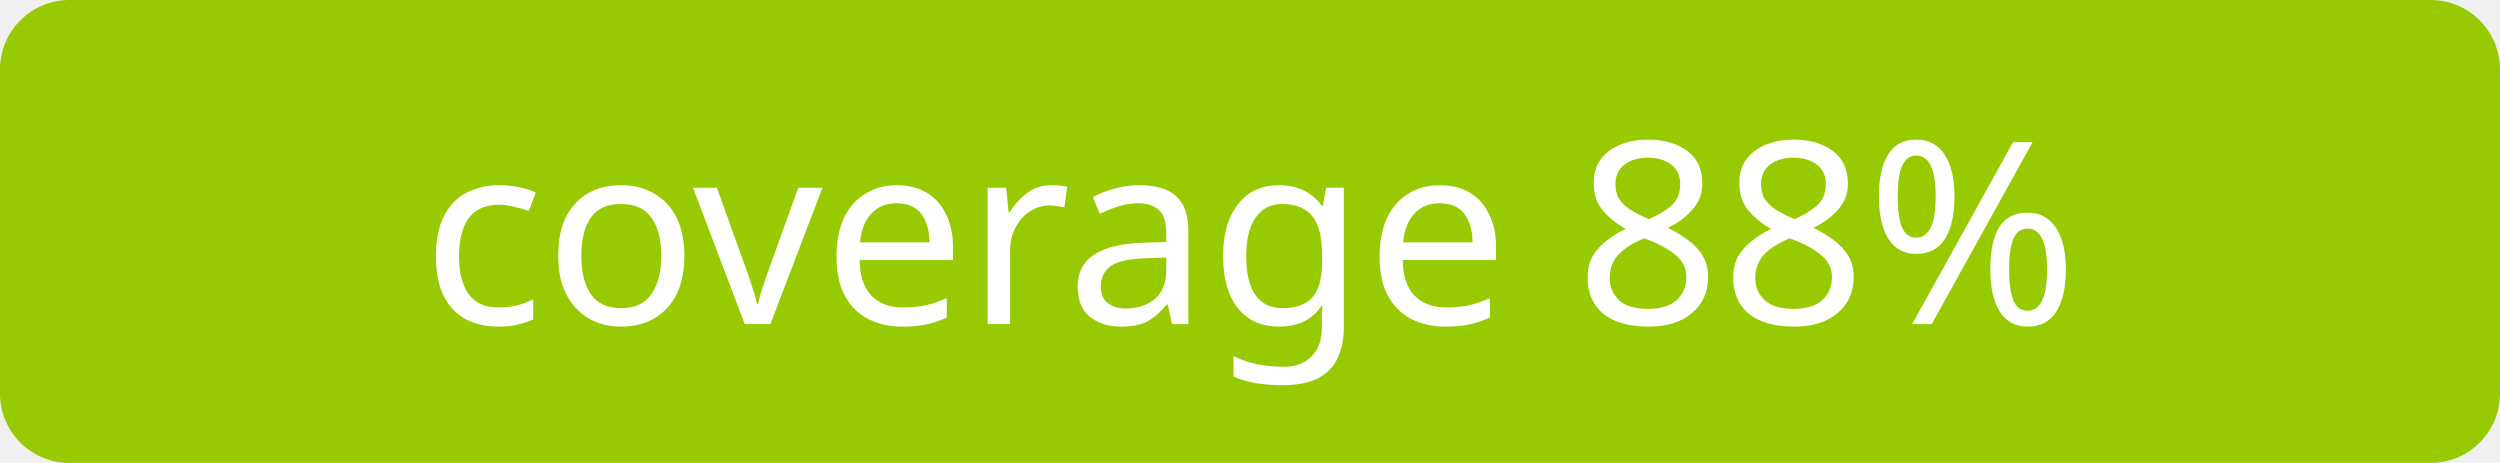
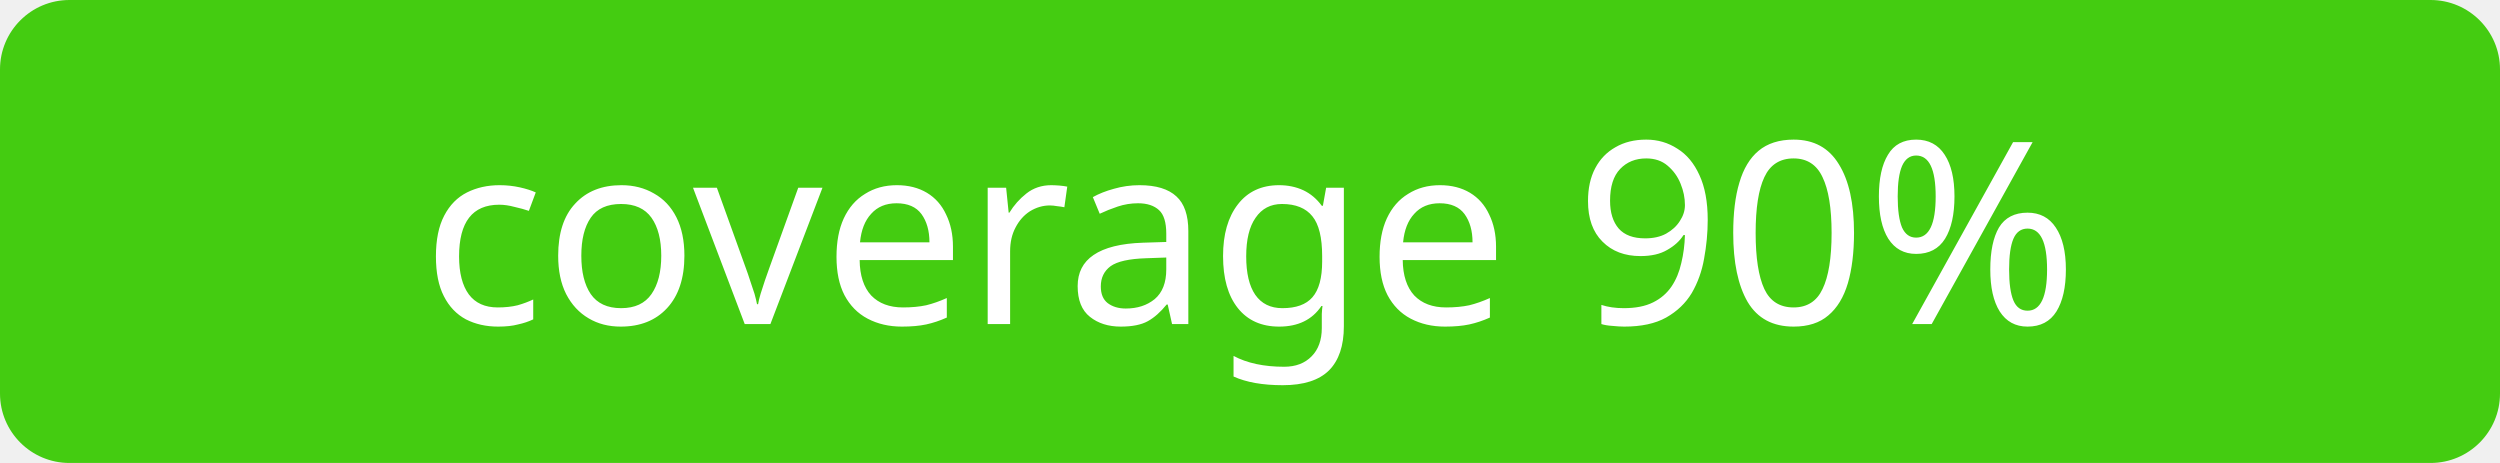
<svg xmlns="http://www.w3.org/2000/svg" width="108" height="20">
-   <rect width="108" height="20" rx="3" fill="#97ca00" />
-   <text x="54" y="14" font-size="11" font-family="Verdana,sans-serif" fill="#fff" text-anchor="middle">coverage 88%</text>
+   <rect width="108" height="20" rx="3" fill="#44cc11" />
+   <text x="54" y="14" font-size="11" font-family="Verdana,sans-serif" fill="#fff" text-anchor="middle">coverage 90%</text>
</svg>
